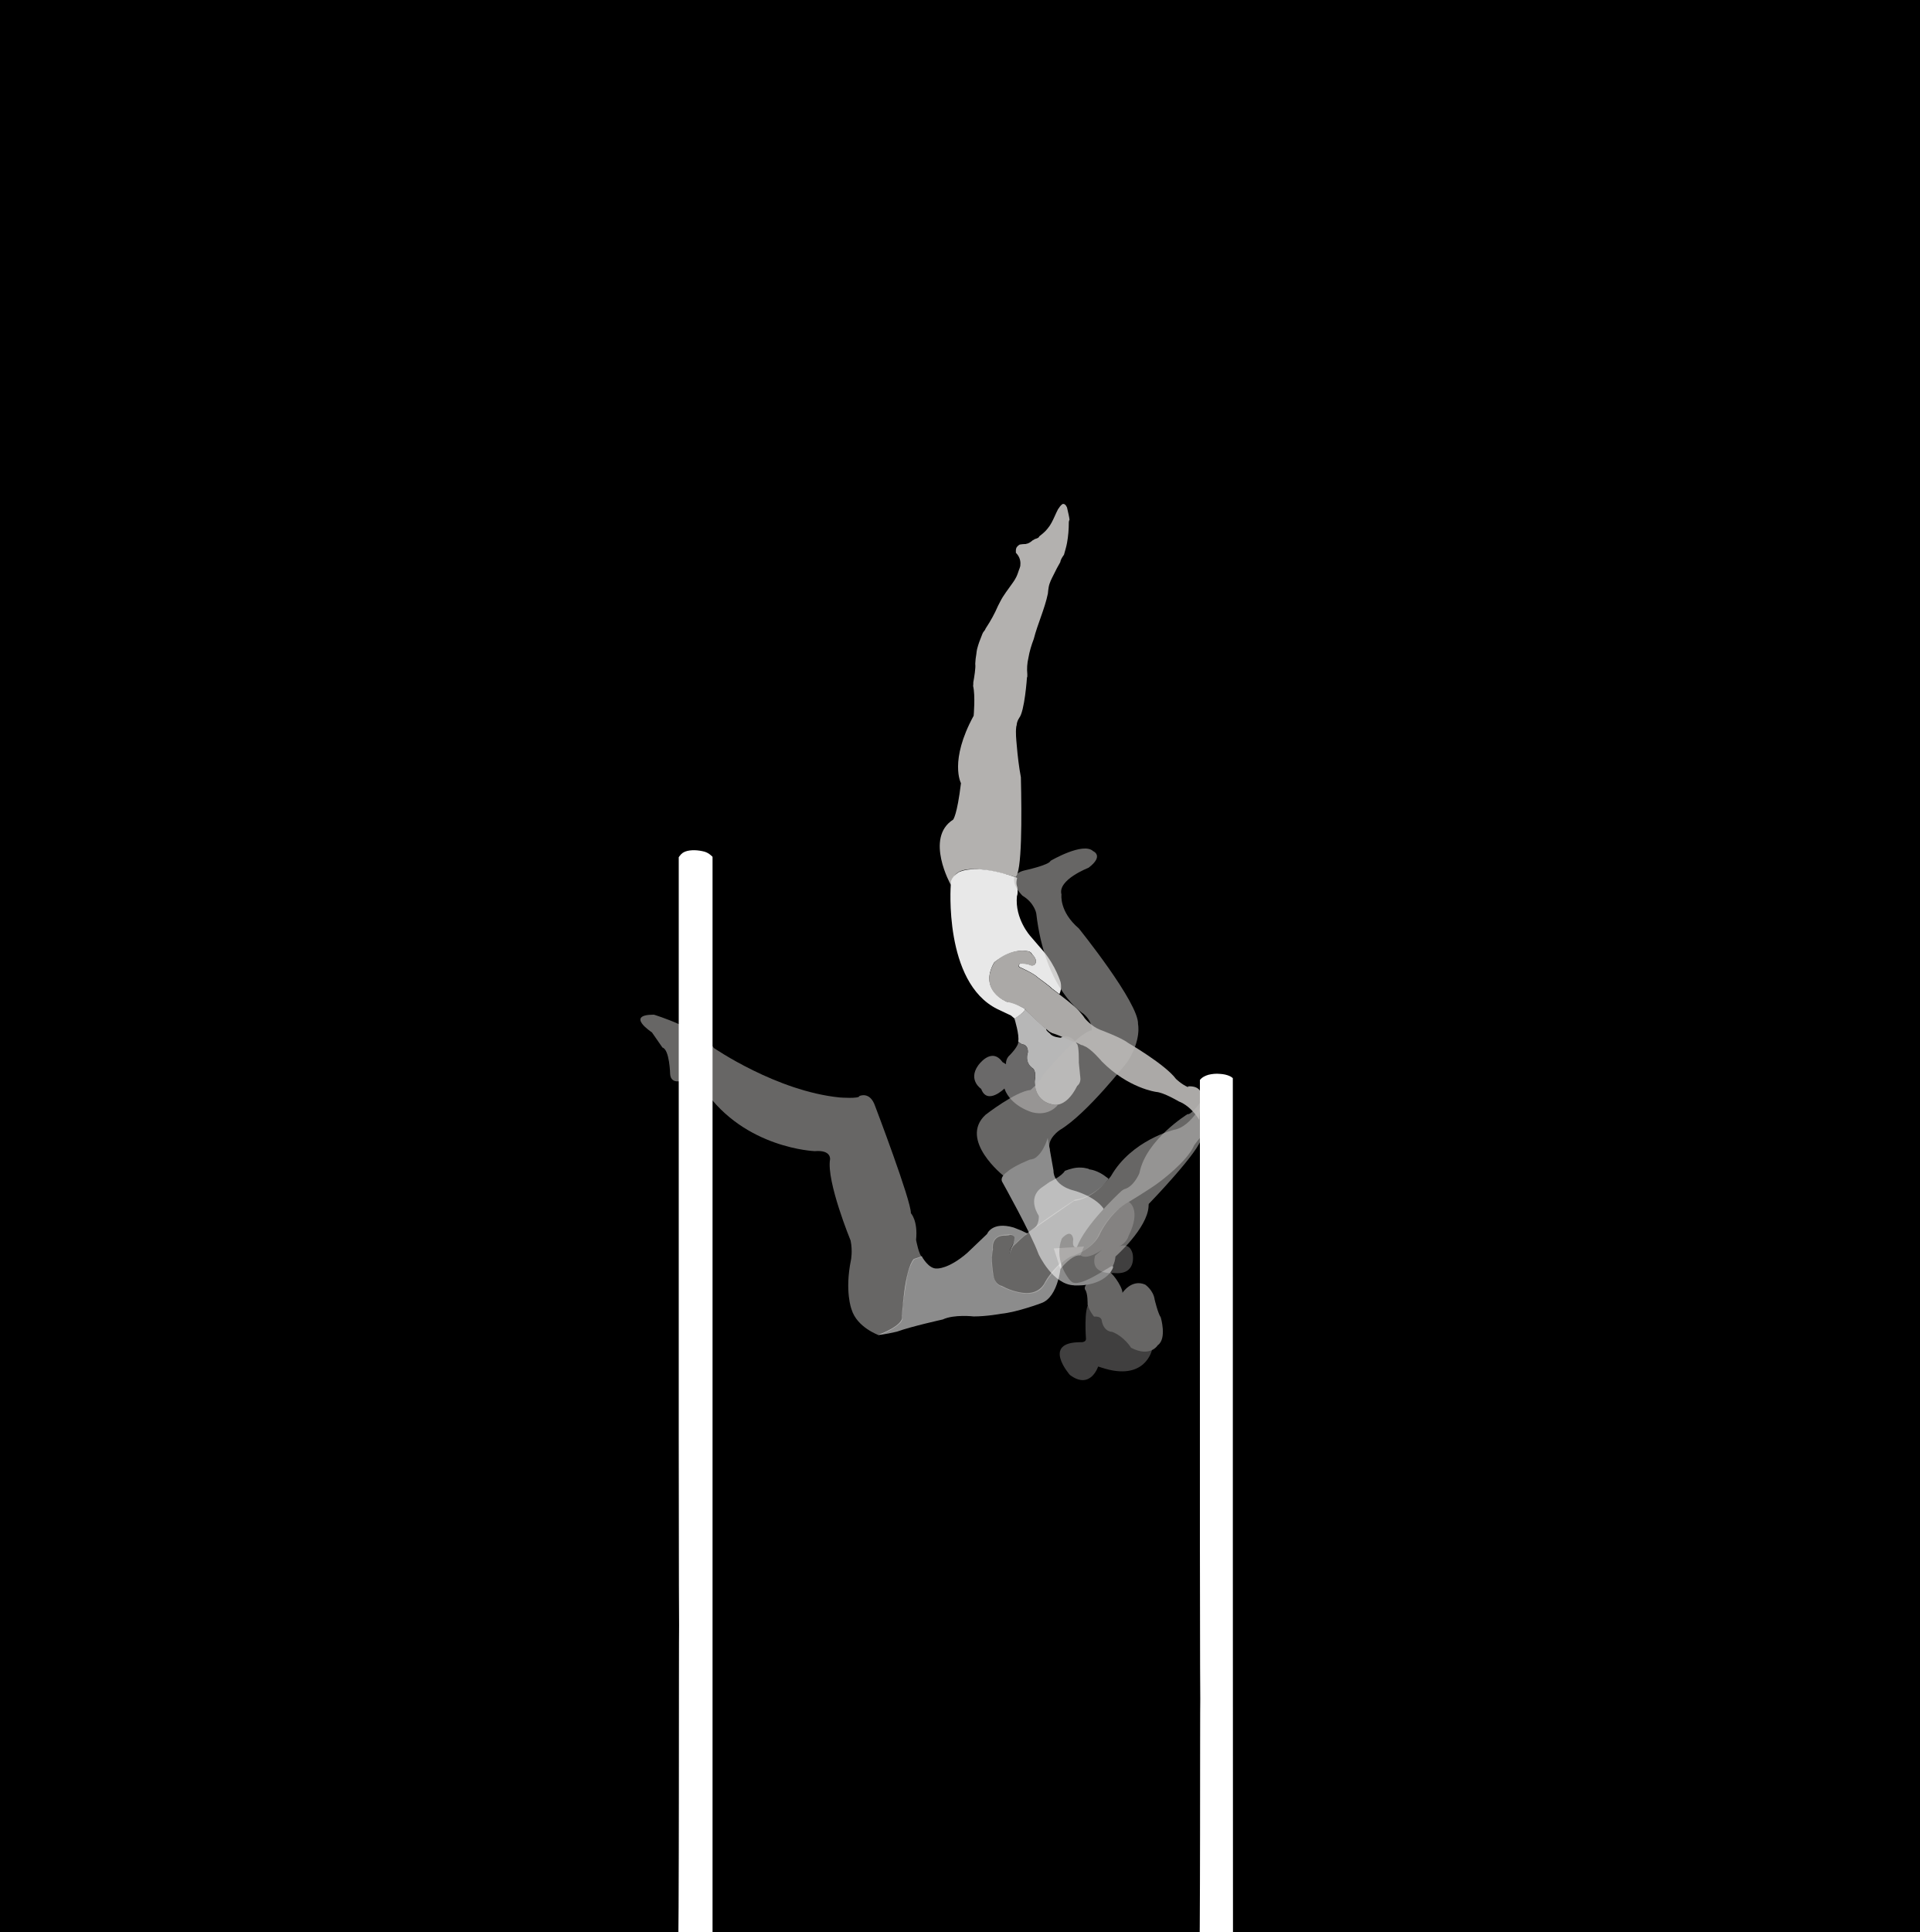
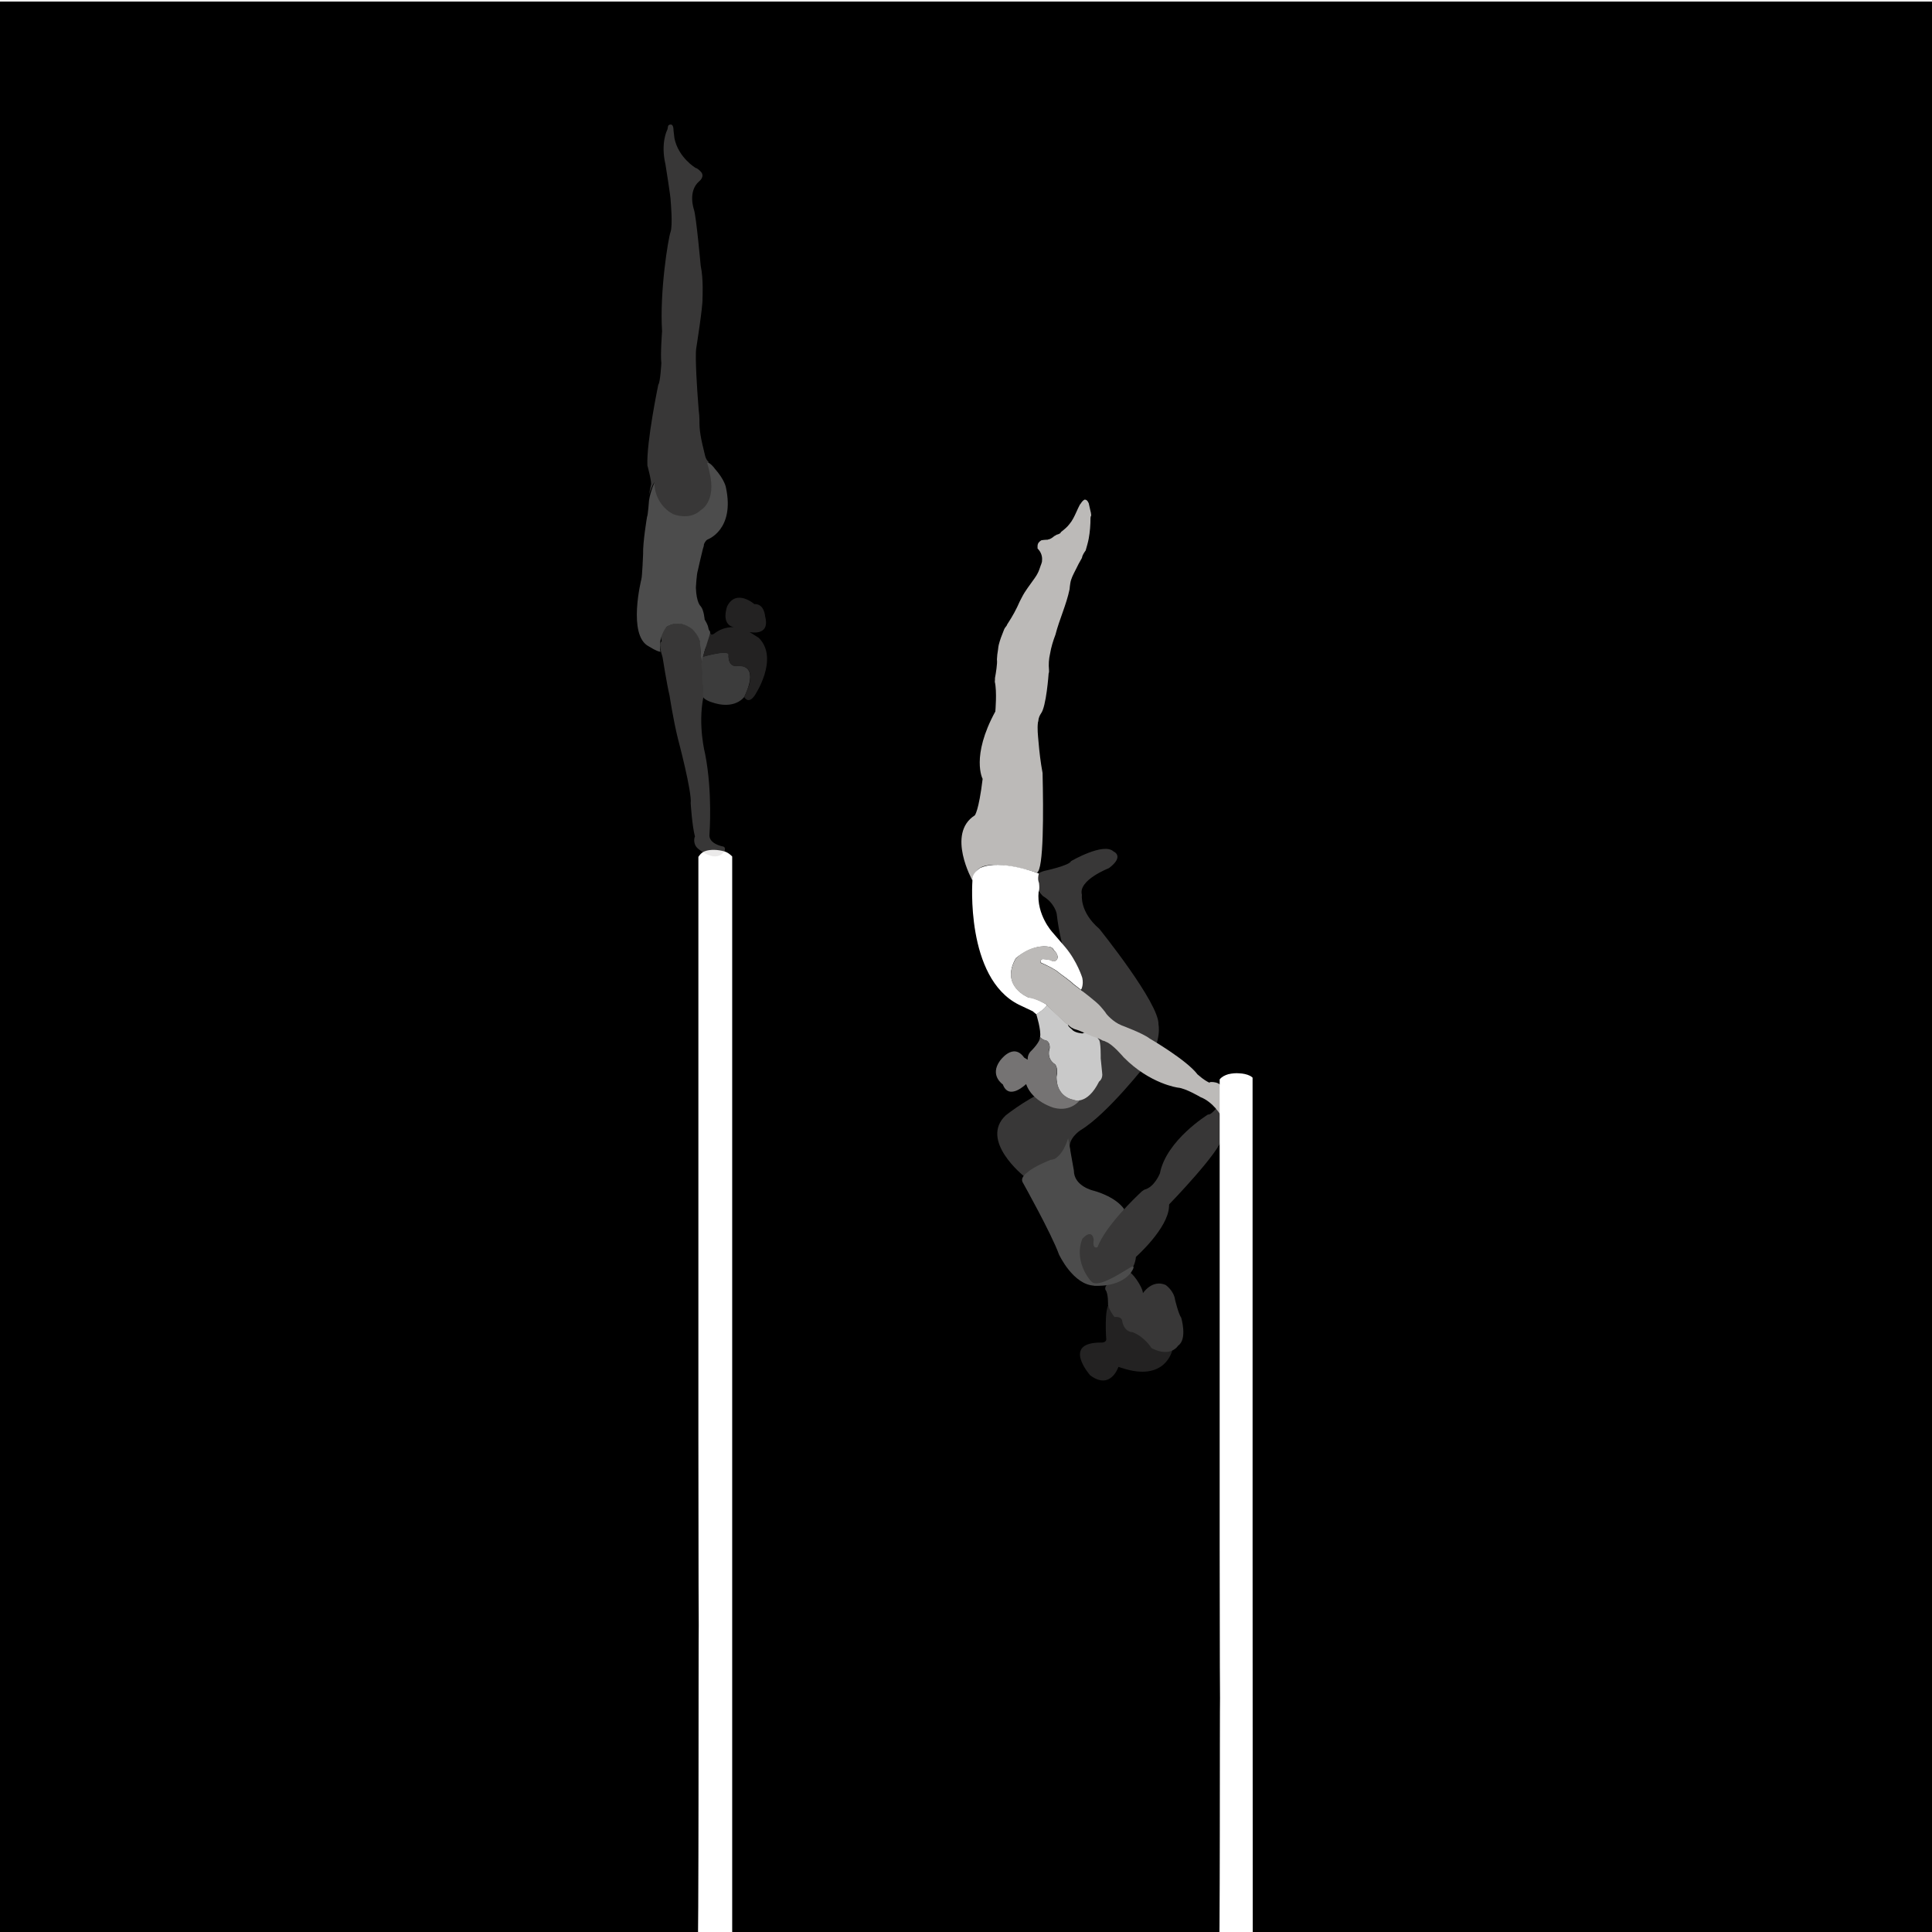
- <svg xmlns="http://www.w3.org/2000/svg" version="1.1" x="0px" y="0px" viewBox="0 0 1073.5 1080" style="enable-background:new 0 0 1073.5 1080;" xml:space="preserve">
+ <svg xmlns="http://www.w3.org/2000/svg" version="1.1" x="0px" y="0px" viewBox="0 0 1080 1080" style="enable-background:new 0 0 1080 1080;" xml:space="preserve">
  <style type="text/css">
- 	.st0{opacity:0.55;fill:#757373;}
- 	.st1{opacity:0.55;fill:#D1D1D1;}
- 	.st2{opacity:0.55;fill:#C9C9C9;}
- 	.st3{opacity:0.55;fill:#BCBAB8;}
- 	.st4{opacity:0.55;fill:#FFFFFF;}
- 	.st5{opacity:0.95;fill:#757373;}
- 	.st6{opacity:0.95;fill:#D1D1D1;}
- 	.st7{opacity:0.95;fill:#C9C9C9;}
- 	.st8{opacity:0.95;fill:#BCBAB8;}
- 	.st9{opacity:0.95;fill:#FFFFFF;}
- 	.st10{opacity:0.55;}
- 	.st11{fill:#757373;}
- 	.st12{fill:#BCBAB8;}
- 	.st13{fill:#FFFFFF;}
- 	.st14{opacity:0.95;}
- 	.st15{fill:none;}
+ 	.st0{opacity:0.3;}
+ 	.st1{opacity:0.55;fill:#757373;}
+ 	.st2{opacity:0.55;fill:#D1D1D1;}
+ 	.st3{opacity:0.55;fill:#C9C9C9;}
+ 	.st4{opacity:0.55;fill:#BCBAB8;}
+ 	.st5{opacity:0.55;fill:#FFFFFF;}
+ 	.st6{fill:#757373;}
+ 	.st7{fill:#BCBAB8;}
+ 	.st8{fill:#FFFFFF;}
+ 	.st9{fill:#C9C9C9;}
+ 	.st10{fill:none;}
+ 	.st11{opacity:0.95;fill:#C9C9C9;}
+ 	.st12{opacity:0.95;fill:#FFFFFF;}
+ 	.st13{opacity:0.95;fill:#BCBAB8;}
+ 	.st14{opacity:0.95;fill:#757373;}
+ 	.st15{fill:#ABA9A8;}
	.st16{display:none;}
+ 	.st17{opacity:0.95;}
</style>
  <g id="Layer_2">
    <g id="Capa_2">
-       <rect x="-18" y="-50.1" width="1104.7" height="1131.5" />
-       <path class="st0" d="M631.2,671.9c0,0,7.2,4.1-0.2,19c0,0-0.7,3.6-5.5,6c0,0,6-3.1,7.8,4c0,0,2.6,12.2-10.7,10.7    c0,0-13.4,1.4-10.3-9.7l4-3.3c0,0-8.4,6.1-12.2,3.1c0,0,0-1.3,0.8-2.1c0,0,7.2-3.6,9.4-9.6c0,0,5.3-10.4,12-14.8    C626,675.2,630.2,672.3,631.2,671.9z" />
-       <path class="st1" d="M592.9,709.4c0,0,6.4-8.3,11.1-7.6l2.1-5l-16.9,1.1L592.9,709.4z" />
-       <path class="st2" d="M619.1,658.4c-5.3-4.4-10-4.7-10-4.7c-0.2-0.2-0.5-0.3-0.7-0.4c-1.3-0.3-2.6-0.6-3.9-0.6    c-3.2-0.2-6.2,0.7-9.1,1.8c-1.6,3-8.5,6.2-8.5,6.2l-4.7,3.3c-8.1,6.1-1.4,15.6-1.4,15.6s0.5,4.9-2.9,7.4l22.6-15.7    c0,0,9.4-0.3,19-11.8C619.4,659.4,620.3,658.9,619.1,658.4z" />
-       <path class="st3" d="M476.1,731.9c0,0-3.9-10-0.3-27.6c0,0,1-4.9-0.2-10.8c0,0-13.6-33.1-11.5-45.4c0,0,0.8-5.4-8.5-4.6    c0,0-39.1-1.4-61.7-34.2c0,0-8.3-7.7-11.2-5.6c0,0-7.5,3.2-8-3.2c0,0-0.3-13.8-4.3-14.9l-5.9-8.5c0,0-15.2-9.9,1.1-9.9    c0,0,26.4,8,33.5,18.6c0,0,35.1,24.2,70.5,27.7c0,0,10.9,0.8,10.9-0.8c0,0,5.9-2.9,8.8,5.6c0,0,20.2,53,20,59.9    c0,0,4,4.1,2.9,14.9c0,0,1.7,9.1,3.4,9.4c1.7,0.2,0,0,0,0l-4.5,1.5c0,0-2.7,3.1-4,10.4c-1.3,7.3,0,0,0,0s-2.1,12.4-2.3,16.1    c-0.2,3.7,0,0,0,0l-0.3,4.2c0,0,0,1,0,1.2c-0.1,0.2,0,0,0,0s0.6,1.8-1.3,3.7c0,0-3.5,3.8-11.9,6.8    C491.4,746.3,479.2,742.2,476.1,731.9z" />
-       <path class="st4" d="M571.1,687.9l-4.3-1.7c-12.2-3.6-14.9,3.6-14.9,3.6l-11.1,10.6c-10.5,9.1-16.9,8.7-16.9,8.7    c-4.7,0.4-8.5-6.8-8.5-6.8l-4.5,1.5c-5.3,6-6.6,31.9-6.6,31.9c1.5,5.1-13,10.4-13,10.4c1.3,0.4,10.2-1.7,10.2-1.7    c8.3-3,25.6-6.8,25.6-6.8c6.4-3,17.3-1.7,17.3-1.7c7.3,0,15.4-1.5,15.4-1.5c9-0.9,22.3-5.9,22.3-5.9c10.1-3.4,11.2-22.3,11.2-22.3    l-0.1-0.4c0,0-5.8,5.2-9,11.1c0,0-2.8,6.9-12,5.8c0,0-5.8-0.4-12.1-3.9c0,0-3.8-0.4-4.7-6.3c0,0-1.6-8.8-0.2-14.1    c0,0-1.4-8,7.2-7.7c0,0,2.1-0.1,2.2-0.4c0,0,2.4-0.2,2.5,1.7c0,0,0.1,2.7-1.9,5.9c0,0-0.3,0.5-0.4,1.3c0,0-0.4,2.2-0.1,1.5    c0,0,0.9-2.3,0.9-2.6c0,0,1-1.7,1.7-2.2c0,0,5.2-5.1,6.5-5.7l0.8-0.6L571.1,687.9z" />
-       <path class="st3" d="M673.5,614.4c0,0-6.9,15.5-17.2,17.2c0,0-23.6,5.7-35.1,25.8c0,0-8.6,12.1-20.1,13.2c0,0-33.9,21.8-35.6,27.6    c-1.7,5.7-0.6,0-0.6,0s6.4-9.8-2.4-8c0,0-8.4-0.5-7.6,7.8c0,0-2.4,18.2,4.4,20.9c0,0,17.7,9.6,24.2,0c0,0,6.4-11.6,14.9-16.4    c0,0,12.9-3.5,16.9-13.3c0,0,4.9-10.4,14-16.2c0,0,13.7-8.2,18.9-12.2c0,0,15.7-11.5,19.5-20.6c0,0,4-5.6,5.3-5.8    c1.3-0.2,0,0.9,0,0.9L673.5,614.4z" />
-       <g class="st14">
-         <path class="st7" d="M567.2,569.4c0,0,2.9,9.2,2.1,12.8c0,0,1.7,1.7,2.9,1.7c0,0,2.7,0.4,2.5,4.4c0,0-2.3,5.7,3,9.1     c0,0,1.9,1.9,0.8,6.9c0,0-0.8,10.7,9.5,13c0,0,7.6,3.2,14.3-10.3c0,0,2.3-1.5,1.7-5l-0.8-8c0,0,0.2-9.7-1.1-10.5     c0,0-3.4-6.3-9.1-3.4c0,0-4.6-0.3-5.9-2.3c0,0-2.4-1.7-2.2-2.7l0-0.1c0,0-0.7-0.5-1-0.6c0,0-10-9.3-11-10.4     C572.8,564.1,574.2,565,567.2,569.4z" />
-         <path class="st12" d="M597.5,287.7c-0.3-1.4-0.6-2.7-0.9-4c-0.7-1.6-1.5-2.1-2.4-2c-0.1,0.1-0.3,0.2-0.4,0.3     c-0.1,0.1-0.2,0.2-0.4,0.3c0,0-0.1,0.1-0.2,0.2c-0.2,0.2-0.4,0.5-0.6,0.7c-0.2,0.3-0.4,0.6-0.6,0.9c0,0,0,0,0,0     c0,0-0.1,0.1-0.1,0.1c-0.1,0.1-0.2,0.3-0.3,0.4c-0.7,1.3-1.3,2.7-1.9,4c-1.1,2.4-2.2,4.8-3.9,6.8c-1.2,1.6-3,3.1-4.7,4.4     c-0.2,0.5-0.5,0.8-1,1c-0.4,0.2-0.9,0.4-1.4,0.5c-0.5,0.3-0.9,0.6-1.4,0.8c-0.3,0.3-0.6,0.5-1,0.8c-0.7,0.5-1.6,1-2.5,1.1     c-0.1,0-0.1,0.1-0.1,0.1s-1.7,0-3.5,0.3c-0.1,0-0.1,0.1-0.2,0.1c-0.2,0.2-0.5,0.3-0.7,0.5c-0.1,0.1-0.1,0.1-0.2,0.2     c0,0-0.1,0.1-0.2,0.2c-0.2,0.2-0.3,0.4-0.5,0.6c0,0,0,0,0,0c0,0.1-0.1,0.2-0.1,0.3c-0.1,0.1-0.1,0.3-0.2,0.5c0,0,0,0.1,0,0.1     c0,0.2-0.1,0.3-0.1,0.5c0,0,0,0.2,0,0.2c0,0.2,0,0.5,0,0.7c0,0.1,0,0.2,0,0.4c0,0.1,0,0.2,0,0.2c0,0,0,0.1,0,0.1     c2.3,2.3,2.7,4.9,2.5,6.7c0,0.4,0,0.9-0.2,1.2c0,0,0,0,0,0.1c-0.2,0.8-0.5,1.4-0.5,1.4c0,0,0,0,0,0c-0.5,1.4-0.9,2.8-1.6,4.2     c-1,2.1-2.6,4-3.9,5.9c-1.2,1.7-2.5,3.4-3.6,5.2c-1,1.6-1.8,3.3-2.7,5c-1.8,4.2-4,8.2-6.5,12c-0.2,0.3-0.3,0.5-0.5,0.8     c-0.1,0.3-0.2,0.6-0.4,0.8c-0.2,0.3-0.4,0.5-0.6,0.8c0,0,0,0.1-0.1,0.1c-0.1,0.1-0.1,0.2-0.2,0.3c-0.2,0.3-0.3,0.7-0.5,1     c0,0.1,0,0.2-0.1,0.3c-1.1,2.7-2.1,5.3-2.8,8.1c-0.2,0.9-0.3,1.8-0.4,2.7c-0.1,0.9-0.3,1.8-0.4,2.7c-0.1,0.8-0.1,1.7-0.2,2.5     c0,0.2,0,0.3,0,0.5c0.3,1.8-0.6,7.5-1.1,10.1c0,0.7,0,1.4-0.1,2.1c1.3,5.4,0.3,16.6,0.3,16.6c-13.8,25.3-7.1,37.7-7.1,37.7     c-2.2,18.2-4.4,20.4-4.4,20.4c-16,10.2-1.3,36.4-1.3,36.4c-0.4-2.7,1.8-4.4,1.8-4.4c4.4-9.8,34.2,0,34.2,0     c3.9-1.2,3.7-34.5,3.2-55.7c-1.1-5.9-1.8-11.8-2.3-17.8c-0.3-3.4-0.7-7-0.3-10.3c0-0.3,0.1-0.5,0.2-0.8c0.1-0.5,0.1-0.9,0.2-1.4     c0.2-0.8,0.5-1.6,0.9-2.3c0.1-0.1,0.2-0.3,0.3-0.4c0-0.1,0-0.1,0-0.1c3.1-3.6,4.4-22.6,4.4-22.6l0.2-0.6c0-0.4,0-0.9,0-1.3     c-0.3-3.1-0.1-6.1,0.6-9.1c0.6-3.6,1.7-7.2,3-10.6c2.2-8.6,6.1-16.7,7.9-25.4c0.1-1.1,0.2-2.2,0.4-3.3c0.4-2.7,1.7-5,2.9-7.4     c1.1-2.3,2.3-4.6,3.6-6.8c0.1-0.7,0.4-1.5,0.8-2.2c0.4-0.7,0.8-1.3,1.3-2c0.6-2.2,1.3-4.4,1.7-6.6c0.7-3.8,1-7.7,1-11.6     c0-0.5,0.2-1,0.4-1.4C597.9,289.6,597.7,288.7,597.5,287.7z" />
-         <path class="st15" d="M567.5,490.2c0,0-30.5-10.4-34.2,0c0,0-2.2,1.5-1.8,4.4c0,0-4.3,57.2,31.6,72.3" />
-         <path class="st9" d="M531.6,494.6c0,0-4.1,54.4,25.9,69.4l7.8,3.7l2,1.7c0,0,7-4.3,5.5-5.6c0,0-6.3-3.9-9.8-3.8     c0,0-16.1-6.4-7.1-22c0,0,9.6-8.4,19.2-6.2c0,0,1.4,0.3,2,1.7c0,0,3.4,3.1,1.6,5.4c0,0-0.7,1.2-2.6,0.6c0,0-1.2-0.7-2.2-0.7     c0,0-3-0.5-3.4-0.2c0,0-1.7,0.9-0.4,2c0,0,8,3.5,10.2,5.8c0,0,7.1,5.1,7.7,6l3,2.3l1.3,1c0,0,1.6-2.5,0.7-6.7c0,0-2.8-9.1-9.4-17     l-7.4-8.6c0,0-8.9-9.7-7.6-22.5c0,0,0.7-1.1,0.2-5c0,0-1-1.8-0.1-5.1c0,0-0.8-0.5-1.1-0.5c0,0-20.1-7.6-31.2-2.9     C536.1,487.3,530.6,491.1,531.6,494.6z" />
-         <path class="st8" d="M664.2,607.7l0.1-0.4c0,0,6.4-0.8,7.3,4.2l-1.1,14.5c0,0-4.2-7.5-11.4-10.3c0,0-8.4-5-12.6-5.3     c0,0-15.6-2-30.4-17c0,0-6.1-7.3-9.8-8.6c-0.6-0.4-1.2-0.6-1.9-0.7c-0.5-0.3-1-0.6-1.5-0.8c-1.5-0.8-3.2-1.1-4.8-1.8     c-0.1,0-0.2,0-0.2-0.1c-3.3-1.5-7.1-3.2-9.7-3.9c-0.2-0.2-0.4-0.3-0.7-0.4c-0.2-0.1-0.4-0.2-0.6-0.3c-0.4-0.3-0.7-0.5-1-0.8     c-0.5-0.4-1-0.9-1.5-1.2c-0.2-0.1-0.3-0.2-0.5-0.2c-3.7-3.4-9.8-9.1-11.1-10.7c0,0-4.9-3-9.8-3.8c0,0-16.2-6-7.1-22     c0,0,7.4-7.7,17.6-6.6c0,0,2.5,0.1,3.2,1.6c0,0,0.7,0.9,0.9,0.9c0,0,2,2.1,1.6,3.9c0,0-0.2,1.8-2.1,1.9c0,0-0.8,0-1.4-0.3     c0,0-1.1-0.6-2.4-0.6l-1.7-0.2c0,0-1.3-0.4-1.9,0.7c0,0-0.5,0.6,0.2,1.2c0,0,0,0.2,0.5,0.3c0,0,7.7,3.3,9.7,5.5     c0,0,7.4,5.4,7.6,6l4.5,3.4c0,0,8.7,6.5,10.9,9.1c0,0,3,3.4,3.4,4.3c0,0,3.5,4.4,8.5,6.4c0,0,12.1,4.5,15.6,7.3     c0,0,20.9,12.1,26.9,20.2C657.4,603,660.5,606.1,664.2,607.7z" />
-         <path class="st5" d="M591.5,617.6c0,0-4.6,6.6-14.3,4.2c0,0-12.1-3.3-15.6-13.3c0,0-9.6,9.5-13,0.2c0,0-7.5-4.9-1.7-13.1     c0,0,7.4-10.7,13.6-1.9l2,1.2c0,0-0.4-3,2.2-5.2c0,0,5.1-5.1,4.6-7.5c0,0,1.8,1.7,2.9,1.7c0,0,2.8,0.4,2.5,4.4c0,0-2.2,5.5,3,9.1     c0,0,1.6,1.3,1,5.8c0,0-0.8,5.5,2.4,9.8c0,0,2.5,3.5,6.8,4.2c0,0,0.6,0.2,0.6,0.2C588.5,617.5,590.2,617.8,591.5,617.6l0-0.1     L591.5,617.6z" />
+       <rect x="-0.4" y="0.9" width="1082.8" height="1082.8" />
+       <g>
+         <g class="st0">
+           <path class="st6" d="M655.3,754.8c0,0-3.7,18-28.2,9.9l-1.9-0.6c0,0-4.3,13.3-15.8,4.7c0,0-16.1-18.3,5.9-18.3      c0,0,3.1,0.3,3.1-1.9c0,0-1.3-17.2,1.8-19.9L655.3,754.8z" />
+           <path class="st7" d="M572.4,657.5c0,0-25.2-20-10.1-34.1c0,0,16.8-13.1,25.2-13.9c0,0,5.5-4.6,6.7-8.1c0,0,20-24.2,27.5-25.2      c0,0,0.8-4.6-4.6-9.3c0,0-21.4-12.7-26.4-56.1c0,0-1-5.9-7.7-9.9c0,0-11.3-10.9,1-14.1c0,0,13.9-3,14.7-5.4      c0,0,18.2-10.7,23.8-5.4c0,0,6.3,2.6-2.6,9.3c0,0-17.4,6.7-15.1,14.9c0,0-1.4,9.5,9.7,19c0,0,33.7,41.8,33.1,53.5      c0,0,2,8.7-5.9,21c0,0-22.6,29.1-37.7,38.1c0,0-7.7,5-5.7,11.1L572.4,657.5z" />
+           <path class="st8" d="M611.9,718.7c-12-0.3-19.9-17.4-19.9-17.4c-4.3-11.8-20.1-40-20.1-40c-2.1-3,2.4-5.9,2.4-5.9      c3.8-3.5,12.9-7,12.9-7c6.7-0.5,9.9-12.1,9.9-12.1l3.2,18c0,8.9,11,11.3,11,11.3s12,3,17.1,10.3c5.1,7.3,0,0,0,0" />
+           <path class="st7" d="M638.9,722.9c0,0,5.1-7.9,12.7-4.6c0,0,4.6,3.1,5.3,8.4c0,0,1.9,7.9,3.4,9.9c0,0,3.6,12-1.7,15.6      c0,0-4.1,7-14.9,1.4c0,0-3.8-6.3-10.6-8.9c0,0-4.6,0.2-5.8-6.3c0,0,0-2.6-4.3-2.2c0,0-2.6-3.1-3.6-6.7c0,0,0.2-6.5-1.4-8.4      c0,0-1.3-2.4,3.1-4.5c0,0,8.2-3.2,9.8-4.9c0.1-0.1,0.2-0.2,0.2-0.3C632,710,638.8,719.2,638.9,722.9z" />
+           <path class="st7" d="M688.1,628.4l-0.3-19.7c0,0-9.6,15.2-12.5,14.3c0,0-23.3,14.3-26.9,32.9c0,0-3,7.7-8.6,9.1      c-0.3,0.2-0.6,0.3-0.8,0.5c-0.2,0.1-0.4,0.3-0.6,0.4c-3.8,3.5-20.4,19.4-24.9,31.3c0,0-3,1.5-2.1-4.2c0,0-0.6-6.6-6.3-0.6      c0,0-6.3,12.5,6.9,26.3c0,0,21.5-0.3,23-16.1c0,0,17.9-15.8,18.5-28.1c0-0.5,0-0.9,0.1-1.3c1.3-1.3,28.6-29.7,29.5-37      L688.1,628.4z" />
+           <path class="st8" d="M611.9,718.7c0,0,13.1,1.3,20-6.9c0,0,3.1-4.1,1.1-3.8c-2,0.4-18.5,12.8-22.8,8.5c0,0-1.2-0.9-1.7-1.6      s-0.5-0.7-0.5-0.7l2.6,4L611.9,718.7z" />
+         </g>
+         <g>
+           <path class="st9" d="M579.3,567c0,0,2.9,9.2,2.1,12.8c0,0,1.7,1.7,2.9,1.7c0,0,2.7,0.4,2.5,4.4c0,0-2.3,5.7,3,9.1      c0,0,1.9,1.9,0.8,6.9c0,0-0.8,10.7,9.5,13c0,0,7.6,3.2,14.3-10.3c0,0,2.3-1.5,1.7-5l-0.8-8c0,0,0.2-9.7-1.1-10.5      c0,0-3.4-6.3-9.1-3.4c0,0-4.6-0.3-5.9-2.3c0,0-2.4-1.7-2.2-2.7l0-0.1c0,0-0.7-0.5-1-0.6c0,0-10-9.3-11-10.4      C584.9,561.6,586.2,562.5,579.3,567z" />
+           <path class="st7" d="M609.5,285.3c-0.3-1.4-0.6-2.7-0.9-4c-0.7-1.6-1.5-2.1-2.4-2c-0.1,0.1-0.3,0.2-0.4,0.3      c-0.1,0.1-0.2,0.2-0.4,0.3c0,0-0.1,0.1-0.2,0.2c-0.2,0.2-0.4,0.5-0.6,0.7c-0.2,0.3-0.4,0.6-0.6,0.9c0,0,0,0,0,0      c0,0-0.1,0.1-0.1,0.1c-0.1,0.1-0.2,0.3-0.3,0.4c-0.7,1.3-1.3,2.7-1.9,4c-1.1,2.4-2.2,4.8-3.9,6.8c-1.2,1.6-3,3.1-4.7,4.4      c-0.2,0.5-0.5,0.8-1,1c-0.4,0.2-0.9,0.4-1.4,0.5c-0.5,0.3-0.9,0.6-1.4,0.8c-0.3,0.3-0.6,0.5-1,0.8c-0.7,0.5-1.6,1-2.5,1.1      c-0.1,0-0.1,0.1-0.1,0.1s-1.7,0-3.5,0.3c-0.1,0-0.1,0.1-0.2,0.1c-0.2,0.2-0.5,0.3-0.7,0.5c-0.1,0.1-0.1,0.1-0.2,0.2      c0,0-0.1,0.1-0.2,0.2c-0.2,0.2-0.3,0.4-0.5,0.6c0,0,0,0,0,0c0,0.1-0.1,0.2-0.1,0.3c-0.1,0.1-0.1,0.3-0.2,0.5c0,0,0,0.1,0,0.1      c0,0.2-0.1,0.3-0.1,0.5c0,0,0,0.2,0,0.2c0,0.2,0,0.5,0,0.7c0,0.1,0,0.2,0,0.4c0,0.1,0,0.2,0,0.2c0,0,0,0.1,0,0.1      c2.3,2.3,2.7,4.9,2.5,6.7c0,0.4,0,0.9-0.2,1.2c0,0,0,0,0,0.1c-0.2,0.8-0.5,1.4-0.5,1.4c0,0,0,0,0,0c-0.5,1.4-0.9,2.8-1.6,4.2      c-1,2.1-2.6,4-3.9,5.9c-1.2,1.7-2.5,3.4-3.6,5.2c-1,1.6-1.8,3.3-2.7,5c-1.8,4.2-4,8.2-6.5,12c-0.2,0.3-0.3,0.5-0.5,0.8      c-0.1,0.3-0.2,0.6-0.4,0.8c-0.2,0.3-0.4,0.5-0.6,0.8c0,0,0,0.1-0.1,0.1c-0.1,0.1-0.1,0.2-0.2,0.3c-0.2,0.3-0.3,0.7-0.5,1      c0,0.1,0,0.2-0.1,0.3c-1.1,2.7-2.1,5.3-2.8,8.1c-0.2,0.9-0.3,1.8-0.4,2.7c-0.1,0.9-0.3,1.8-0.4,2.7c-0.1,0.8-0.1,1.7-0.2,2.5      c0,0.2,0,0.3,0,0.5c0.3,1.8-0.6,7.5-1.1,10.1c0,0.7,0,1.4-0.1,2.1c1.3,5.4,0.3,16.6,0.3,16.6c-13.8,25.3-7.1,37.7-7.1,37.7      c-2.2,18.2-4.4,20.4-4.4,20.4c-16,10.2-1.3,36.4-1.3,36.4c-0.4-2.7,1.8-4.4,1.8-4.4c4.4-9.8,34.2,0,34.2,0      c3.9-1.2,3.7-34.5,3.2-55.7c-1.1-5.9-1.8-11.8-2.3-17.8c-0.3-3.4-0.7-7-0.3-10.3c0-0.3,0.1-0.5,0.2-0.8c0.1-0.5,0.1-0.9,0.2-1.4      c0.2-0.8,0.5-1.6,0.9-2.3c0.1-0.1,0.2-0.3,0.3-0.4c0-0.1,0-0.1,0-0.1c3.1-3.6,4.4-22.6,4.4-22.6l0.2-0.6c0-0.4,0-0.9,0-1.3      c-0.3-3.1-0.1-6.1,0.6-9.1c0.6-3.6,1.7-7.2,3-10.6c2.2-8.6,6.1-16.7,7.9-25.4c0.1-1.1,0.2-2.2,0.4-3.3c0.4-2.7,1.7-5,2.9-7.4      c1.1-2.3,2.3-4.6,3.6-6.8c0.1-0.7,0.4-1.5,0.8-2.2c0.4-0.7,0.8-1.3,1.3-2c0.6-2.2,1.3-4.4,1.7-6.6c0.7-3.8,1-7.7,1-11.6      c0-0.5,0.2-1,0.4-1.4C609.9,287.1,609.8,286.2,609.5,285.3z" />
+           <path class="st10" d="M579.6,487.7c0,0-30.5-10.4-34.2,0c0,0-2.2,1.5-1.8,4.4c0,0-4.3,57.2,31.6,72.3" />
+           <path class="st8" d="M543.6,492.2c0,0-4.1,54.4,25.9,69.4l7.8,3.7l2,1.7c0,0,7-4.3,5.5-5.6c0,0-6.3-3.9-9.8-3.8      c0,0-16.1-6.4-7.1-22c0,0,9.6-8.4,19.2-6.2c0,0,1.4,0.3,2,1.7c0,0,3.4,3.1,1.6,5.4c0,0-0.7,1.2-2.6,0.6c0,0-1.2-0.7-2.2-0.7      c0,0-3-0.5-3.4-0.2c0,0-1.7,0.9-0.4,2c0,0,8,3.5,10.2,5.8c0,0,7.1,5.1,7.7,6l3,2.3l1.3,1c0,0,1.6-2.5,0.7-6.7      c0,0-2.8-9.1-9.4-17l-7.4-8.6c0,0-8.9-9.7-7.6-22.5c0,0,0.7-1.1,0.2-5c0,0-1-1.8-0.1-5.1c0,0-0.8-0.5-1.1-0.5      c0,0-20.1-7.6-31.2-2.9C548.1,484.8,542.6,488.7,543.6,492.2z" />
+           <path class="st7" d="M676.2,605.3l0.1-0.4c0,0,6.4-0.8,7.3,4.2l-1.1,14.5c0,0-4.2-7.5-11.4-10.3c0,0-8.4-5-12.6-5.3      c0,0-15.6-2-30.4-17c0,0-6.1-7.3-9.8-8.6c-0.6-0.4-1.2-0.6-1.9-0.7c-0.5-0.3-1-0.6-1.5-0.8c-1.5-0.8-3.2-1.1-4.8-1.8      c-0.1,0-0.2,0-0.2-0.1c-3.3-1.5-7.1-3.2-9.7-3.9c-0.2-0.2-0.4-0.3-0.7-0.4c-0.2-0.1-0.4-0.2-0.6-0.3c-0.4-0.3-0.7-0.5-1-0.8      c-0.5-0.4-1-0.9-1.5-1.2c-0.2-0.1-0.3-0.2-0.5-0.2c-3.7-3.4-9.8-9.1-11.1-10.7c0,0-4.9-3-9.8-3.8c0,0-16.2-6-7.1-22      c0,0,7.4-7.7,17.6-6.6c0,0,2.5,0.1,3.2,1.6c0,0,0.7,0.9,0.9,0.9c0,0,2,2.1,1.6,3.9c0,0-0.2,1.8-2.1,1.9c0,0-0.8,0-1.4-0.3      c0,0-1.1-0.6-2.4-0.6l-1.7-0.2c0,0-1.3-0.4-1.9,0.7c0,0-0.5,0.6,0.2,1.2c0,0,0,0.2,0.5,0.3c0,0,7.7,3.3,9.7,5.5      c0,0,7.4,5.4,7.6,6l4.5,3.4c0,0,8.7,6.5,10.9,9.1c0,0,3,3.4,3.4,4.3c0,0,3.5,4.4,8.5,6.4c0,0,12.1,4.5,15.6,7.3      c0,0,20.9,12.1,26.9,20.2C669.5,600.5,672.5,603.6,676.2,605.3z" />
+           <path class="st6" d="M603.5,615.1c0,0-4.6,6.6-14.3,4.2c0,0-12.1-3.3-15.6-13.3c0,0-9.6,9.5-13,0.2c0,0-7.5-4.9-1.7-13.1      c0,0,7.4-10.7,13.6-1.9l2,1.2c0,0-0.4-3,2.2-5.2c0,0,5.1-5.1,4.6-7.5c0,0,1.8,1.7,2.9,1.7c0,0,2.8,0.4,2.5,4.4      c0,0-2.2,5.5,3,9.1c0,0,1.6,1.3,1,5.8c0,0-0.8,5.5,2.4,9.8c0,0,2.5,3.5,6.8,4.2c0,0,0.6,0.2,0.6,0.2      C600.6,615,602.2,615.4,603.5,615.1l0-0.1L603.5,615.1z" />
+         </g>
      </g>
-       <g class="st10">
-         <path class="st11" d="M644.1,754.6c0,0-3.7,18-28.2,9.9l-1.9-0.6c0,0-4.3,13.3-15.8,4.7c0,0-16.1-18.3,5.9-18.3     c0,0,3.1,0.3,3.1-1.9c0,0-1.3-17.2,1.8-19.9L644.1,754.6z" />
-         <path class="st12" d="M561.1,657.3c0,0-25.2-20-10.1-34.1c0,0,16.8-13.1,25.2-13.9c0,0,5.5-4.6,6.7-8.1c0,0,20-24.2,27.5-25.2     c0,0,0.8-4.6-4.6-9.3c0,0-21.4-12.7-26.4-56.1c0,0-1-5.9-7.7-9.9c0,0-11.3-10.9,1-14.1c0,0,13.9-3,14.7-5.4     c0,0,18.2-10.7,23.8-5.4c0,0,6.3,2.6-2.6,9.3c0,0-17.4,6.7-15.1,14.9c0,0-1.4,9.5,9.7,19c0,0,33.7,41.8,33.1,53.5     c0,0,2,8.7-5.9,21c0,0-22.6,29.1-37.7,38.1c0,0-7.7,5-5.7,11.1L561.1,657.3z" />
-         <path class="st13" d="M600.6,718.5c-12-0.3-19.9-17.4-19.9-17.4c-4.3-11.8-20.1-40-20.1-40c-2.1-3,2.4-5.9,2.4-5.9     c3.8-3.5,12.9-7,12.9-7c6.7-0.5,9.9-12.1,9.9-12.1l3.2,18c0,8.9,11,11.3,11,11.3s12,3,17.1,10.3c5.1,7.3,0,0,0,0" />
-         <path class="st12" d="M627.6,722.7c0,0,5.1-7.9,12.7-4.6c0,0,4.6,3.1,5.3,8.4c0,0,1.9,7.9,3.4,9.9c0,0,3.6,12-1.7,15.6     c0,0-4.1,7-14.9,1.4c0,0-3.8-6.3-10.6-8.9c0,0-4.6,0.2-5.8-6.3c0,0,0-2.6-4.3-2.2c0,0-2.6-3.1-3.6-6.7c0,0,0.2-6.5-1.4-8.4     c0,0-1.3-2.4,3.1-4.5c0,0,8.2-3.2,9.8-4.9c0.1-0.1,0.2-0.2,0.2-0.3C620.8,709.8,627.6,719,627.6,722.7z" />
-         <path class="st12" d="M676.8,628.2l-0.3-19.7c0,0-9.6,15.2-12.5,14.3c0,0-23.3,14.3-26.9,32.9c0,0-3,7.7-8.6,9.1     c-0.3,0.2-0.6,0.3-0.8,0.5c-0.2,0.1-0.4,0.3-0.6,0.4c-3.8,3.5-20.4,19.4-24.9,31.3c0,0-3,1.5-2.1-4.2c0,0-0.6-6.6-6.3-0.6     c0,0-6.3,12.5,6.9,26.3c0,0,21.5-0.3,23-16.1c0,0,17.9-15.8,18.5-28.1c0-0.5,0-0.9,0.1-1.3c1.3-1.3,28.6-29.7,29.5-37     L676.8,628.2z" />
-         <path class="st13" d="M600.6,718.5c0,0,13.1,1.3,20-6.9c0,0,3.1-4.1,1.1-3.8c-2,0.4-18.5,12.8-22.8,8.5c0,0-1.2-0.9-1.7-1.6     s-0.5-0.7-0.5-0.7l2.6,4L600.6,718.5z" />
+       <path class="st8" d="M409.3,478.8c-0.2-0.2-0.4-0.5-0.7-0.7c-1.5-1.4-3.2-2.2-5-2.5c-1.9-0.4-3.8-0.6-5.7-0.5    c-1.8,0.1-3.6,0.4-5.2,1.4c-0.7,0.5-1.3,1.1-1.8,1.8c-0.2,0.2-0.3,0.5-0.5,0.7c0,1.1,0,2.2,0,3.6l0,96.4c0,0,0,49.2,0,73.8v17    c0,9.1,0,18.3,0,27.4h0l0,106.5l0.1,82.7l0.1,22.1c-0.2,5.6,0.1,183-0.7,188.6c-0.3,2,1,3,4.8,2.8c2.3-0.1,4.5,0,6.8-0.1    c8.5,0,7.8,0.4,7.8-4.4C409.3,943.6,409.3,667.5,409.3,478.8L409.3,478.8z" />
+       <path class="st8" d="M700.2,602.4c-0.4-0.4-0.9-0.7-1.4-1c-1.8-0.9-3.9-1.3-5.9-1.4c-2.1-0.2-4.2,0-6.3,0.5    c-1.7,0.5-3.5,1.3-4.8,2.9c0,0.7,0,1.3,0,2l0,77.9c0,0,0,39.7,0,59.6v13.7c0,7.4,0,14.8,0,22.1h0l0,86l0.1,66.8l0.1,17.9    c-0.2,4.5,0.1,147.8-0.7,152.3c-0.3,1.6,1,2.4,4.7,2.3c2.2-0.1,4.4,0,6.7,0c8.2,0,7.6,0.3,7.6-3.6    C700.2,977.8,700.2,754.8,700.2,602.4L700.2,602.4z" />
+       <g class="st0">
+         <path class="st7" d="M390.2,474.4c0,0,10.1,8.9,14.9,1.2c0,0,0.7-2.1-0.9-2.4c0,0-8.3-1.4-7.6-6.9c0,0,1.8-23.3-2.4-44.7     c0,0-4.2-16-1-32c0,0-0.5-16-1.3-22.4c0,0-0.5-4.5-0.5-7.9c0,0-1.2-10.6-13.1-10.8c0,0-10.8,0.7-8.4,10.1c0,0-2.4-0.2,0.5,8.9     c0,0,2.4,15.3,3.9,21.4c0,0,2,13.3,4.7,24.2c0,0,7.9,29.6,7.1,35.9c0,0,0.8,12.8,2.4,18.7C388.2,467.8,387.1,471.8,390.2,474.4z" />
+         <path class="st8" d="M369.2,364.4c0,0-1.7-7.4,3.3-13.9c0,0,6.6-4.9,14.5,1.2c0,0,4,3.8,4.3,7.7c0,0,0.3,4.7,0.5,7.6l0.5,4.5     c0,0,1.5-9.6,2.8-10.3c0,0,2.6-6.3,1.7-8.4c0,0-0.6-0.3-0.9-2.1c0,0-0.1-1.3-2-4.4c0,0-0.4-5.3-2.2-7.4c0,0-2.4-1.8-2.7-10.4     c0,0,0.4-7.7,1.1-9.6l1.1-4.9l1.7-7.1c0,0,0.7-2,0.6-2.5c0-0.4,0-0.1,0-0.1s0.7-2,2-2.7c0,0,15.4-5.4,10.3-29.1     c0,0-0.6-4.2-6.3-10.6c0,0-3.6-5.4-7.6-3.7l-0.3-0.7c0,0,7.7,20.4-4.7,28.4c0,0-10.1,6.7-17.2-5.1c0,0-2-2.8-3.1-8l-0.3-4     c0,0-2.6,5.1-3.5,11c0,0-0.6,8.4-1.1,9.1c0,0-2.4,14.2-2.2,20.8c0,0-0.5,12.9-1,14.2c0,0-7.8,31.1,4.1,37.4     C362.5,361.1,366.6,364,369.2,364.4z" />
+         <path class="st7" d="M396.2,258.3c0,0-1.6-1.1-2.2-4.2l-1-4.2c0,0-2-7.6-2-13.1c0,0,0.1-3.9-0.4-7.3l-0.6-8     c0,0-1.6-21.6-0.8-26.8c0,0,3.8-23.9,3.5-27.9c0,0,0.6-10.9-1-18.2c0,0-2.5-27.8-3.8-31.5c0,0-3.6-10.2,3-15.8     c0,0,3.5-2.7,0.7-5.5c0,0-1.7-1.8-2.7-1.9c0,0-9.7-5.7-11.9-16.7l-0.5-4.3c0,0,0.1-2.3-0.9-3.1c0,0-0.6-0.5-1.7,0.1     c0,0-0.5,0.2-0.6,1.4c0,0-0.2,1.4-0.4,1.5c0,0-3.7,7.2-0.9,19.1c0,0,3.1,19.2,2.9,20.4c0,0,1.3,13.8-0.1,17.5     c-1.3,3.7-6.1,33.1-4.7,55.4c0,0-1,12.9-0.4,17.8c0,0-0.6,10.9-1.7,12c0,0-6.7,32.1-6.1,45.2c0,0,2.6,9.6,2,10.8l-1.2,5.8     c0,0,1.5-5,3.1-7.2c0,0-0.6,11.8,10.5,17.8c0,0,9.1,3.8,15.4-2.2c0,0,9-4.7,4.9-21.3c0,0-0.1-1-1.3-5.1L396.2,258.3z" />
+         <path class="st9" d="M392.8,367.1c0,0,14.1-4.1,14.5-1.3c0,0-0.8,7.2,5,6.4c0,0,12.9-1.9,3.8,17.3c0,0-5.3,7.9-19,2.8     c0,0-4-1.4-4.1-3l-0.4-9.3l-0.5-8.9L392.8,367.1z" />
+         <path class="st6" d="M416,389.6c0,0,2.2,4.4,5.8-0.7c0,0,14-20.6,2.4-32.3l-5.2-3.3c0,0,11.8,2.8,8.7-8.8c0,0-0.4-7.1-6-6.8     c0,0-10.1-8.8-15.2,1.2c0,0-3.8,10.1,3.7,11.7c0,0-5.4-0.5-10.4,3.2c0,0-2.1,1.8-2.6,0.4l-0.2-0.2c0,0-3.7,11.6-4.1,13.2     c0,0,7.6-2.2,11.2-2.2c0,0,2.2-0.2,3,0.5c0,0,0.2,0.1,0.2,0.4l0,0.3c0,0-0.6,5.8,3.7,6.2c0,0,0.5,0.1,0.8,0c0,0,5.3-0.8,7,2.9     c0,0,1.5,2.4-0.1,7.9C418.6,383.1,416.8,388.2,416,389.6z" />
      </g>
-       <path class="st13" d="M398.4,479c-0.2-0.2-0.4-0.5-0.7-0.7c-1.5-1.4-3.2-2.2-5-2.5c-1.9-0.4-3.8-0.6-5.7-0.5    c-1.8,0.1-3.6,0.4-5.2,1.4c-0.7,0.5-1.3,1.1-1.8,1.8c-0.2,0.2-0.3,0.5-0.5,0.7c0,1.1,0,2.2,0,3.6l0,96.4c0,0,0,49.2,0,73.8v17    c0,9.1,0,18.3,0,27.4h0l0,106.5l0.1,82.7l0.1,22.1c-0.2,5.6,0.1,183-0.7,188.6c-0.3,2,1,3,4.8,2.8c2.3-0.1,4.5,0,6.8-0.1    c8.5,0,7.8,0.4,7.8-4.4C398.4,943.9,398.4,667.8,398.4,479L398.4,479z" />
-       <path class="st13" d="M689.3,602.7c-0.4-0.4-0.9-0.7-1.4-1c-1.8-0.9-3.9-1.3-5.9-1.4c-2.1-0.2-4.2,0-6.3,0.5    c-1.7,0.5-3.5,1.3-4.8,2.9c0,0.7,0,1.3,0,2l0,77.9c0,0,0,39.7,0,59.6v13.7c0,7.4,0,14.8,0,22.1h0l0,86l0.1,66.8l0.1,17.9    c-0.2,4.5,0.1,147.8-0.7,152.3c-0.3,1.6,1,2.4,4.7,2.3c2.2-0.1,4.4,0,6.7,0c8.2,0,7.6,0.3,7.6-3.6    C689.3,978,689.3,755.1,689.3,602.7L689.3,602.7z" />
+       <g id="Capa_5">
+ 		</g>
    </g>
    <g id="Capa_4">
	</g>
  </g>
  <g id="Capa_3">
</g>
</svg>
